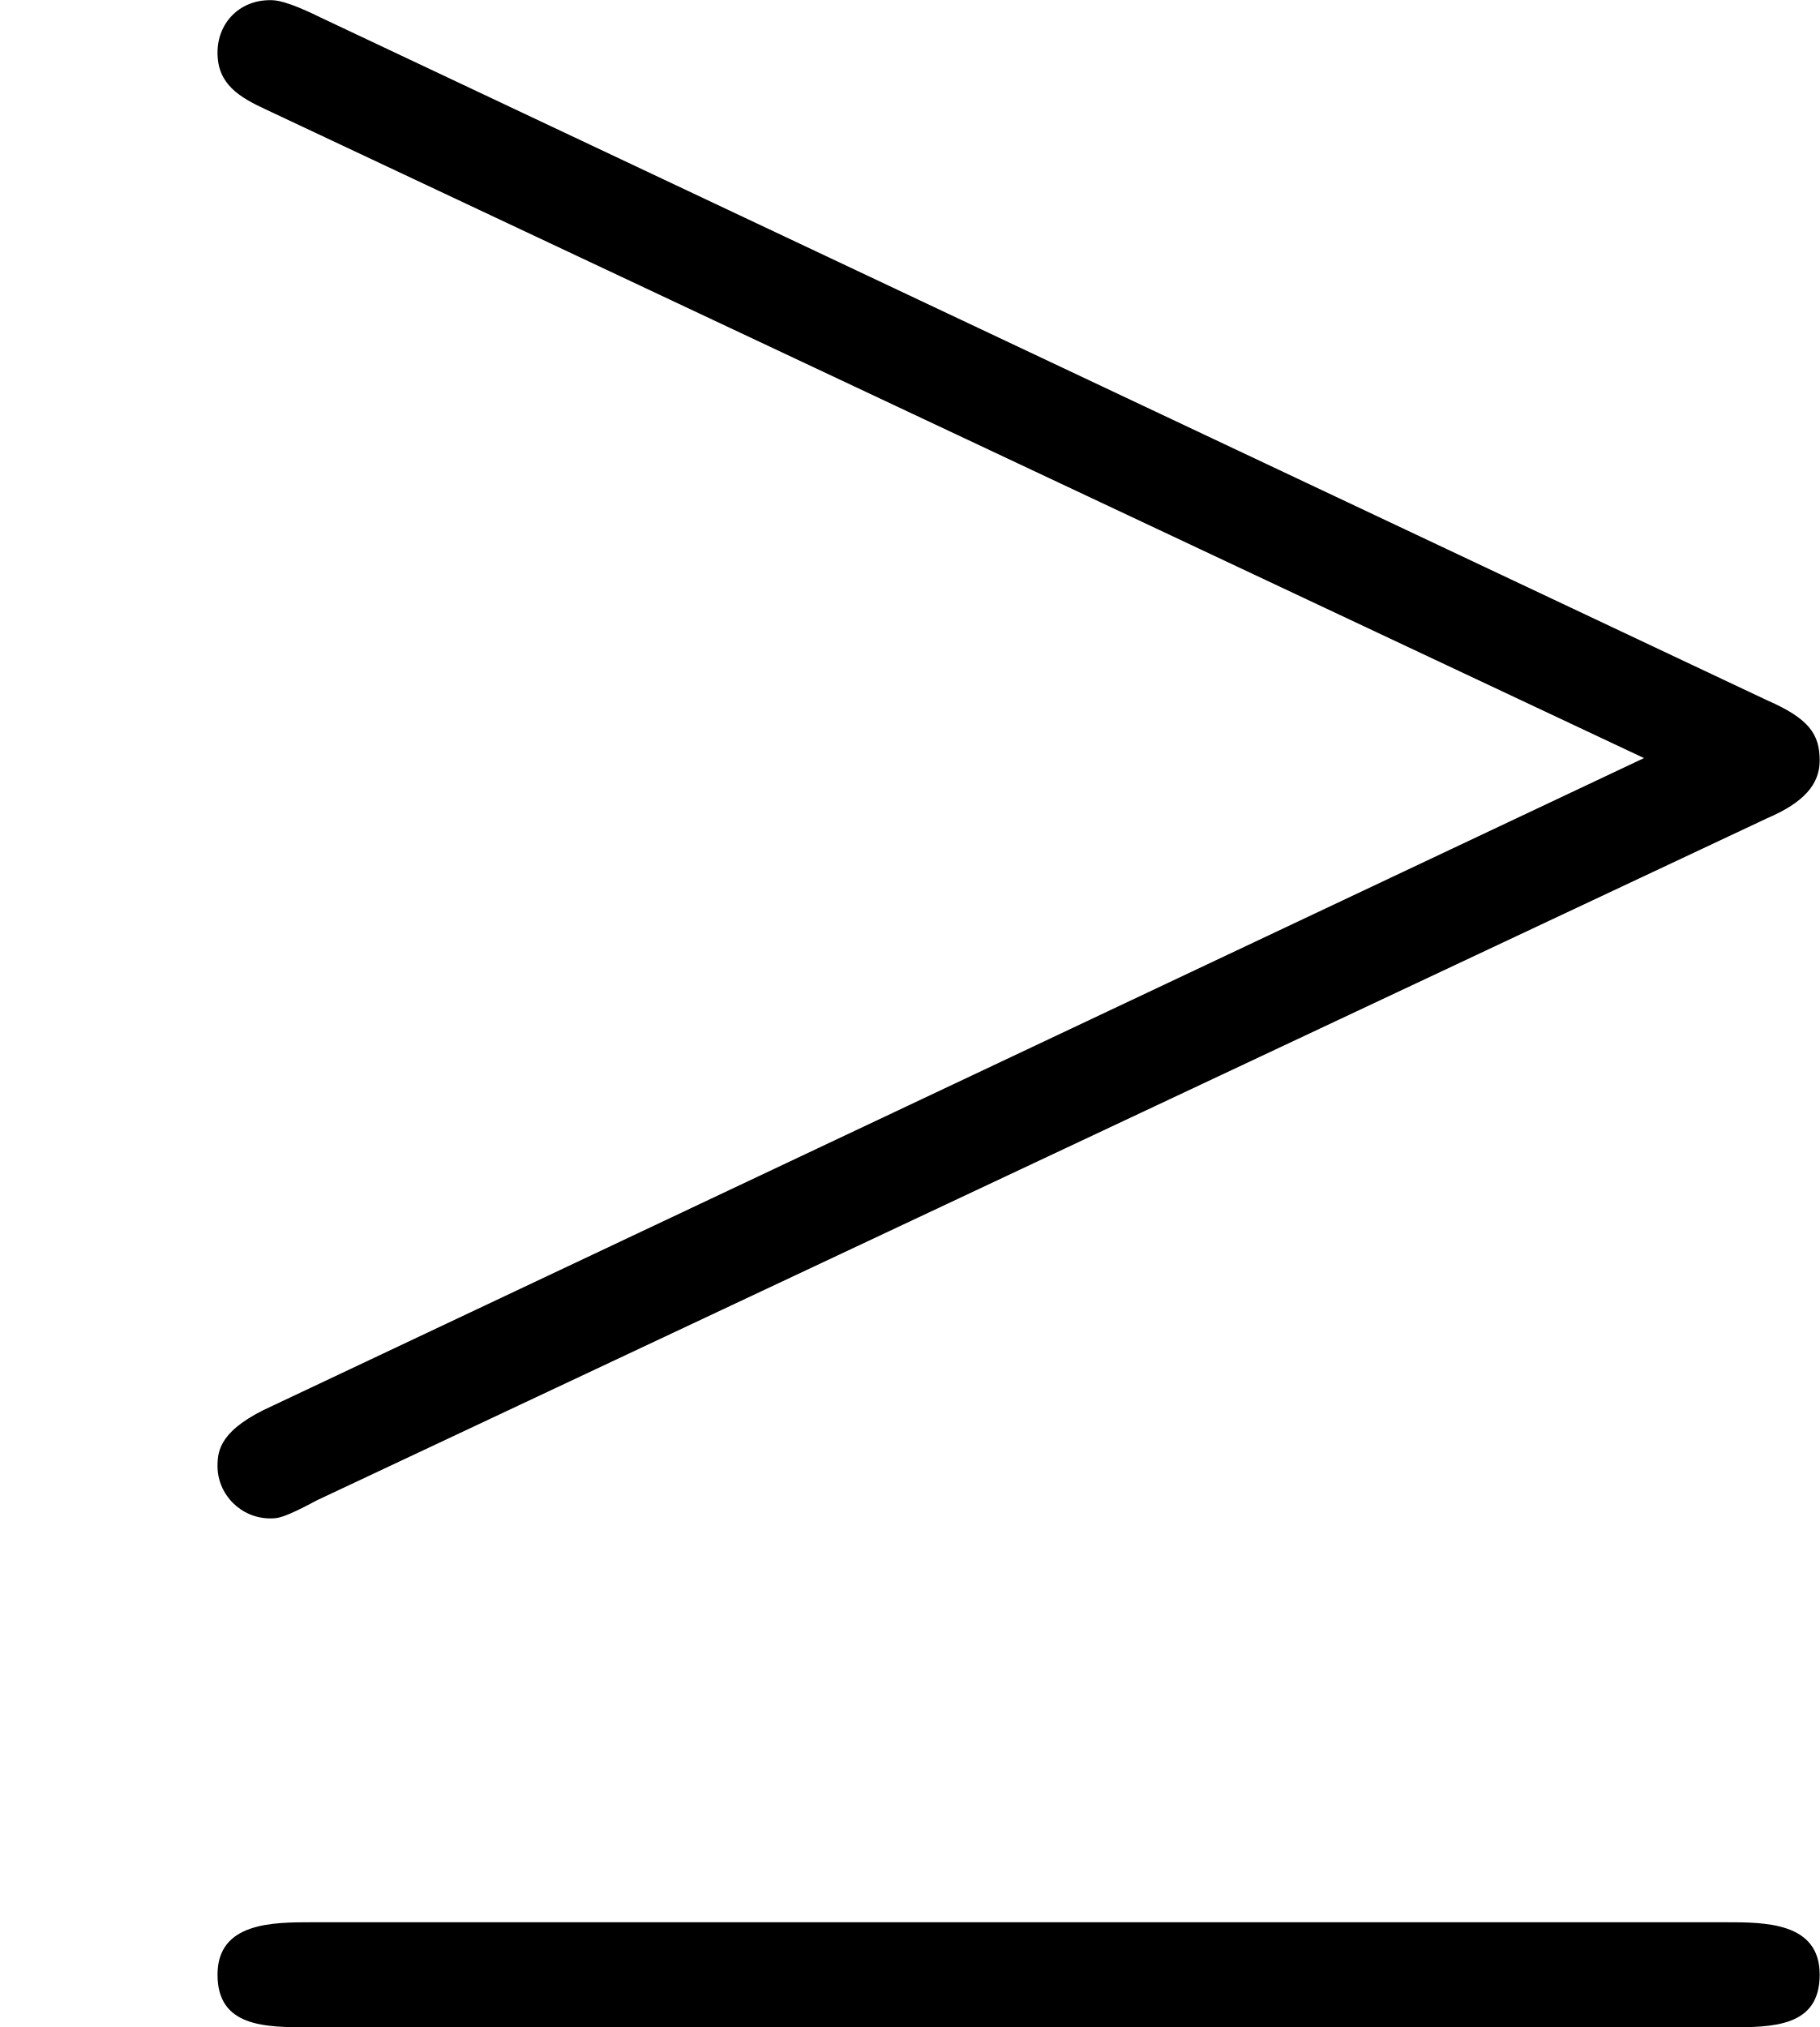
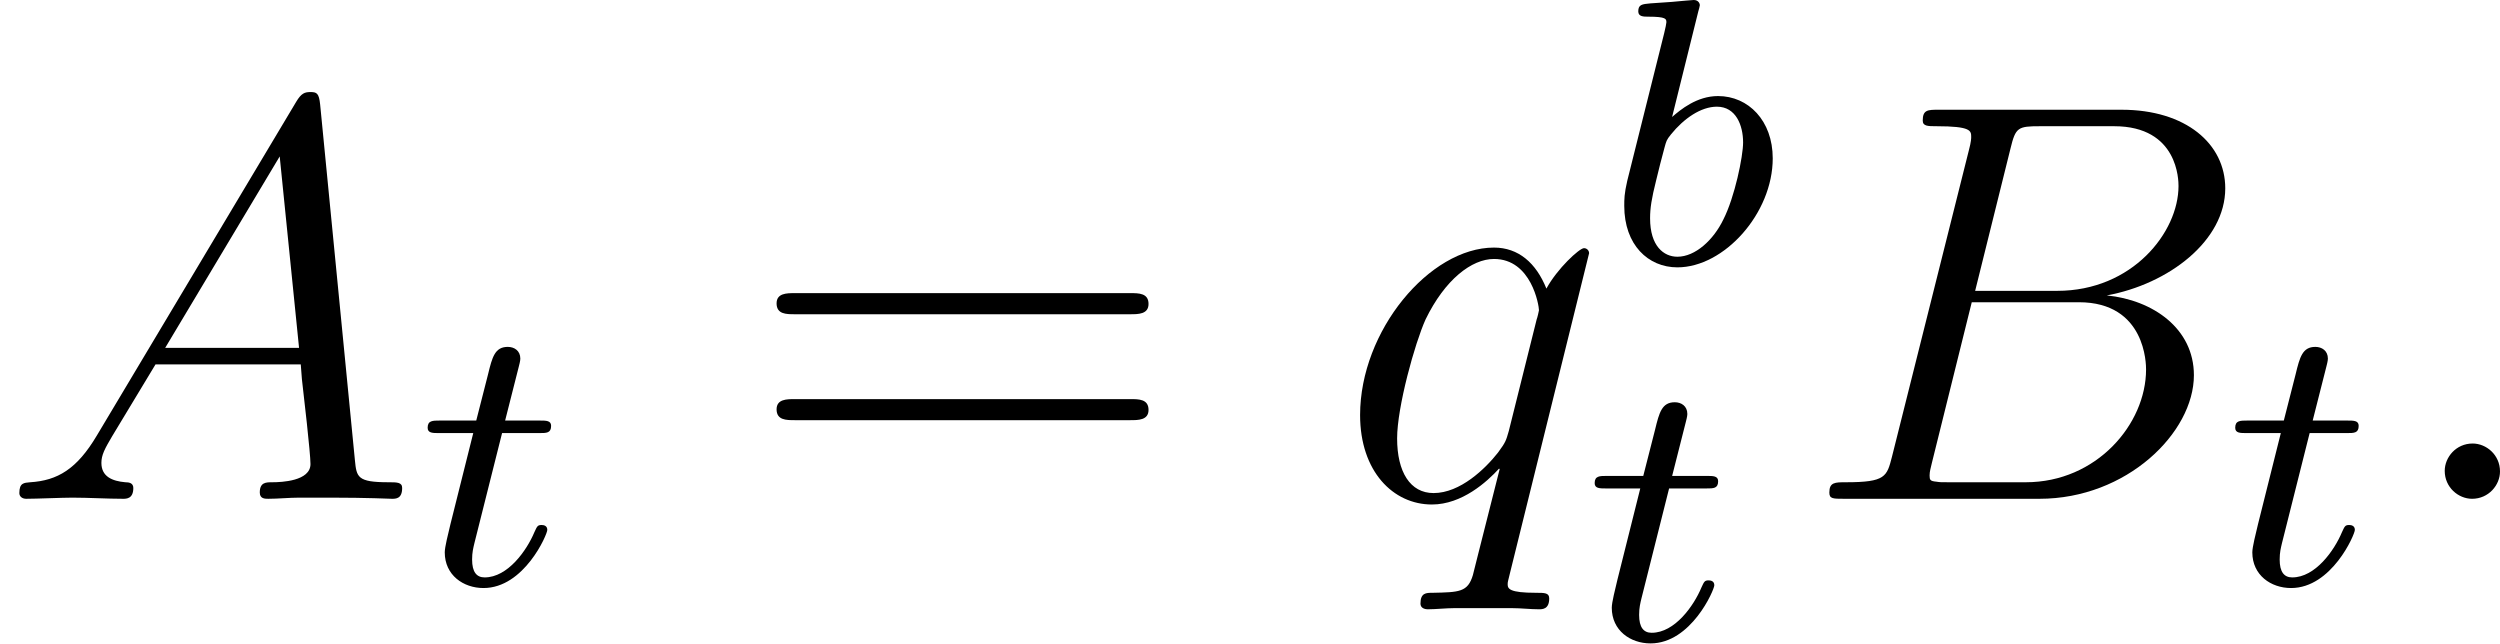
- <svg xmlns="http://www.w3.org/2000/svg" xmlns:xlink="http://www.w3.org/1999/xlink" version="1.1" width="8.297pt" height="9.241pt" viewBox="7.222 55.119 8.297 9.241">
+ <svg xmlns="http://www.w3.org/2000/svg" xmlns:xlink="http://www.w3.org/1999/xlink" version="1.1" width="52.467pt" height="13.503pt" viewBox="196.469 587.939 52.467 13.503">
  <defs>
-     <use id="g16-21" xlink:href="#g4-21" transform="scale(1.095891)" />
-     <path id="g4-21" d="M7.353-3.535C7.505-3.6 7.571-3.676 7.571-3.775C7.571-3.884 7.527-3.949 7.353-4.025L1.342-6.862C1.189-6.938 1.145-6.938 1.124-6.938C.993-6.938 .905-6.84 .905-6.72C.905-6.589 .993-6.535 1.113-6.48L6.84-3.785L1.135-1.091C.916-.993 .905-.905 .905-.84C.905-.72 1.004-.622 1.124-.622C1.156-.622 1.178-.622 1.32-.698L7.353-3.535ZM7.189 1.495C7.375 1.495 7.571 1.495 7.571 1.276S7.342 1.058 7.178 1.058H1.298C1.135 1.058 .905 1.058 .905 1.276S1.102 1.495 1.287 1.495H7.189Z" />
+     <path id="g26-61" d="M8.07-3.873C8.237-3.873 8.452-3.873 8.452-4.089C8.452-4.316 8.249-4.316 8.07-4.316H1.028C.861-4.316 .646-4.316 .646-4.101C.646-3.873 .849-3.873 1.028-3.873H8.07ZM8.07-1.65C8.237-1.65 8.452-1.65 8.452-1.865C8.452-2.092 8.249-2.092 8.07-2.092H1.028C.861-2.092 .646-2.092 .646-1.877C.646-1.65 .849-1.65 1.028-1.65H8.07Z" />
+     <path id="g15-98" d="M1.945-5.292C1.953-5.308 1.977-5.412 1.977-5.42C1.977-5.46 1.945-5.531 1.849-5.531C1.817-5.531 1.57-5.507 1.387-5.491L.94-5.46C.765-5.444 .685-5.436 .685-5.292C.685-5.181 .797-5.181 .893-5.181C1.275-5.181 1.275-5.133 1.275-5.061C1.275-5.013 1.196-4.694 1.148-4.511L.454-1.737C.391-1.467 .391-1.347 .391-1.211C.391-.391 .893 .08 1.506 .08C2.487 .08 3.507-1.052 3.507-2.208C3.507-2.997 2.997-3.515 2.359-3.515C1.913-3.515 1.57-3.228 1.395-3.076L1.945-5.292ZM1.506-.143C1.219-.143 .933-.367 .933-.948C.933-1.164 .964-1.363 1.06-1.745C1.116-1.977 1.172-2.2 1.235-2.431C1.275-2.574 1.275-2.59 1.371-2.71C1.642-3.045 2-3.292 2.335-3.292C2.734-3.292 2.885-2.901 2.885-2.542C2.885-2.248 2.71-1.395 2.471-.925C2.264-.494 1.881-.143 1.506-.143Z" />
+     <path id="g15-116" d="M1.761-3.172H2.542C2.694-3.172 2.79-3.172 2.79-3.324C2.79-3.435 2.686-3.435 2.55-3.435H1.825L2.112-4.567C2.144-4.686 2.144-4.726 2.144-4.734C2.144-4.902 2.016-4.981 1.881-4.981C1.61-4.981 1.554-4.766 1.467-4.407L1.219-3.435H.454C.303-3.435 .199-3.435 .199-3.284C.199-3.172 .303-3.172 .438-3.172H1.156L.677-1.259C.63-1.06 .558-.781 .558-.669C.558-.191 .948 .08 1.371 .08C2.224 .08 2.71-1.044 2.71-1.14C2.71-1.227 2.638-1.243 2.59-1.243C2.503-1.243 2.495-1.211 2.439-1.092C2.279-.709 1.881-.143 1.395-.143C1.227-.143 1.132-.255 1.132-.518C1.132-.669 1.156-.757 1.18-.861L1.761-3.172Z" />
+     <path id="g16-58" d="M2.2-.574C2.2-.921 1.913-1.16 1.626-1.16C1.279-1.16 1.04-.873 1.04-.586C1.04-.239 1.327 0 1.614 0C1.961 0 2.2-.287 2.2-.574Z" />
+     <path id="g16-65" d="M2.032-1.327C1.614-.622 1.207-.383 .634-.347C.502-.335 .406-.335 .406-.12C.406-.048 .466 0 .55 0C.765 0 1.303-.024 1.518-.024C1.865-.024 2.248 0 2.582 0C2.654 0 2.798 0 2.798-.227C2.798-.335 2.702-.347 2.63-.347C2.355-.371 2.128-.466 2.128-.753C2.128-.921 2.2-1.052 2.355-1.315L3.264-2.821H6.312C6.324-2.714 6.324-2.618 6.336-2.511C6.372-2.2 6.516-.956 6.516-.729C6.516-.371 5.906-.347 5.715-.347C5.583-.347 5.452-.347 5.452-.132C5.452 0 5.559 0 5.631 0C5.834 0 6.073-.024 6.276-.024H6.958C7.687-.024 8.213 0 8.225 0C8.309 0 8.44 0 8.44-.227C8.44-.347 8.333-.347 8.153-.347C7.496-.347 7.484-.454 7.448-.813L6.719-8.273C6.695-8.512 6.647-8.536 6.516-8.536C6.396-8.536 6.324-8.512 6.217-8.333L2.032-1.327ZM3.467-3.168L5.87-7.185L6.276-3.168H3.467Z" />
+     <path id="g16-66" d="M4.376-7.352C4.483-7.795 4.531-7.819 4.997-7.819H6.551C7.902-7.819 7.902-6.671 7.902-6.563C7.902-5.595 6.934-4.364 5.356-4.364H3.634L4.376-7.352ZM6.396-4.268C7.699-4.507 8.883-5.416 8.883-6.516C8.883-7.448 8.058-8.165 6.707-8.165H2.869C2.642-8.165 2.534-8.165 2.534-7.938C2.534-7.819 2.642-7.819 2.821-7.819C3.551-7.819 3.551-7.723 3.551-7.592C3.551-7.568 3.551-7.496 3.503-7.317L1.889-.885C1.781-.466 1.757-.347 .921-.347C.693-.347 .574-.347 .574-.132C.574 0 .646 0 .885 0H4.985C6.814 0 8.225-1.387 8.225-2.594C8.225-3.575 7.364-4.172 6.396-4.268ZM4.698-.347H3.084C2.917-.347 2.893-.347 2.821-.359C2.69-.371 2.678-.395 2.678-.49C2.678-.574 2.702-.646 2.726-.753L3.563-4.125H5.81C7.221-4.125 7.221-2.809 7.221-2.714C7.221-1.566 6.181-.347 4.698-.347Z" />
+     <path id="g16-113" d="M5.272-5.153C5.272-5.212 5.224-5.26 5.165-5.26C5.069-5.26 4.603-4.83 4.376-4.411C4.16-4.949 3.79-5.272 3.276-5.272C1.925-5.272 .466-3.527 .466-1.757C.466-.574 1.16 .12 1.973 .12C2.606 .12 3.132-.359 3.383-.634L3.395-.622L2.941 1.172L2.833 1.602C2.726 1.961 2.546 1.961 1.985 1.973C1.853 1.973 1.733 1.973 1.733 2.2C1.733 2.283 1.805 2.319 1.889 2.319C2.056 2.319 2.271 2.295 2.439 2.295H3.658C3.838 2.295 4.041 2.319 4.22 2.319C4.292 2.319 4.435 2.319 4.435 2.092C4.435 1.973 4.34 1.973 4.16 1.973C3.599 1.973 3.563 1.889 3.563 1.793C3.563 1.733 3.575 1.722 3.61 1.566L5.272-5.153ZM3.587-1.423C3.527-1.219 3.527-1.196 3.359-.968C3.096-.634 2.57-.12 2.008-.12C1.518-.12 1.243-.562 1.243-1.267C1.243-1.925 1.614-3.264 1.841-3.766C2.248-4.603 2.809-5.033 3.276-5.033C4.065-5.033 4.22-4.053 4.22-3.957C4.22-3.945 4.184-3.79 4.172-3.766L3.587-1.423Z" />
  </defs>
  <g id="page1">
-     <use x="7.222" y="62.723" xlink:href="#g16-21" />
+     <use x="196.469" y="598.407" xlink:href="#g16-65" />
+     <use x="205.245" y="600.2" xlink:href="#g15-116" />
+     <use x="212.121" y="598.407" xlink:href="#g26-61" />
+     <use x="224.547" y="598.407" xlink:href="#g16-113" />
+     <use x="230.166" y="593.47" xlink:href="#g15-98" />
+     <use x="229.737" y="601.362" xlink:href="#g15-116" />
+     <use x="234.287" y="598.407" xlink:href="#g16-66" />
+     <use x="243.18" y="600.2" xlink:href="#g15-116" />
+     <use x="246.736" y="598.407" xlink:href="#g16-58" />
  </g>
</svg>
